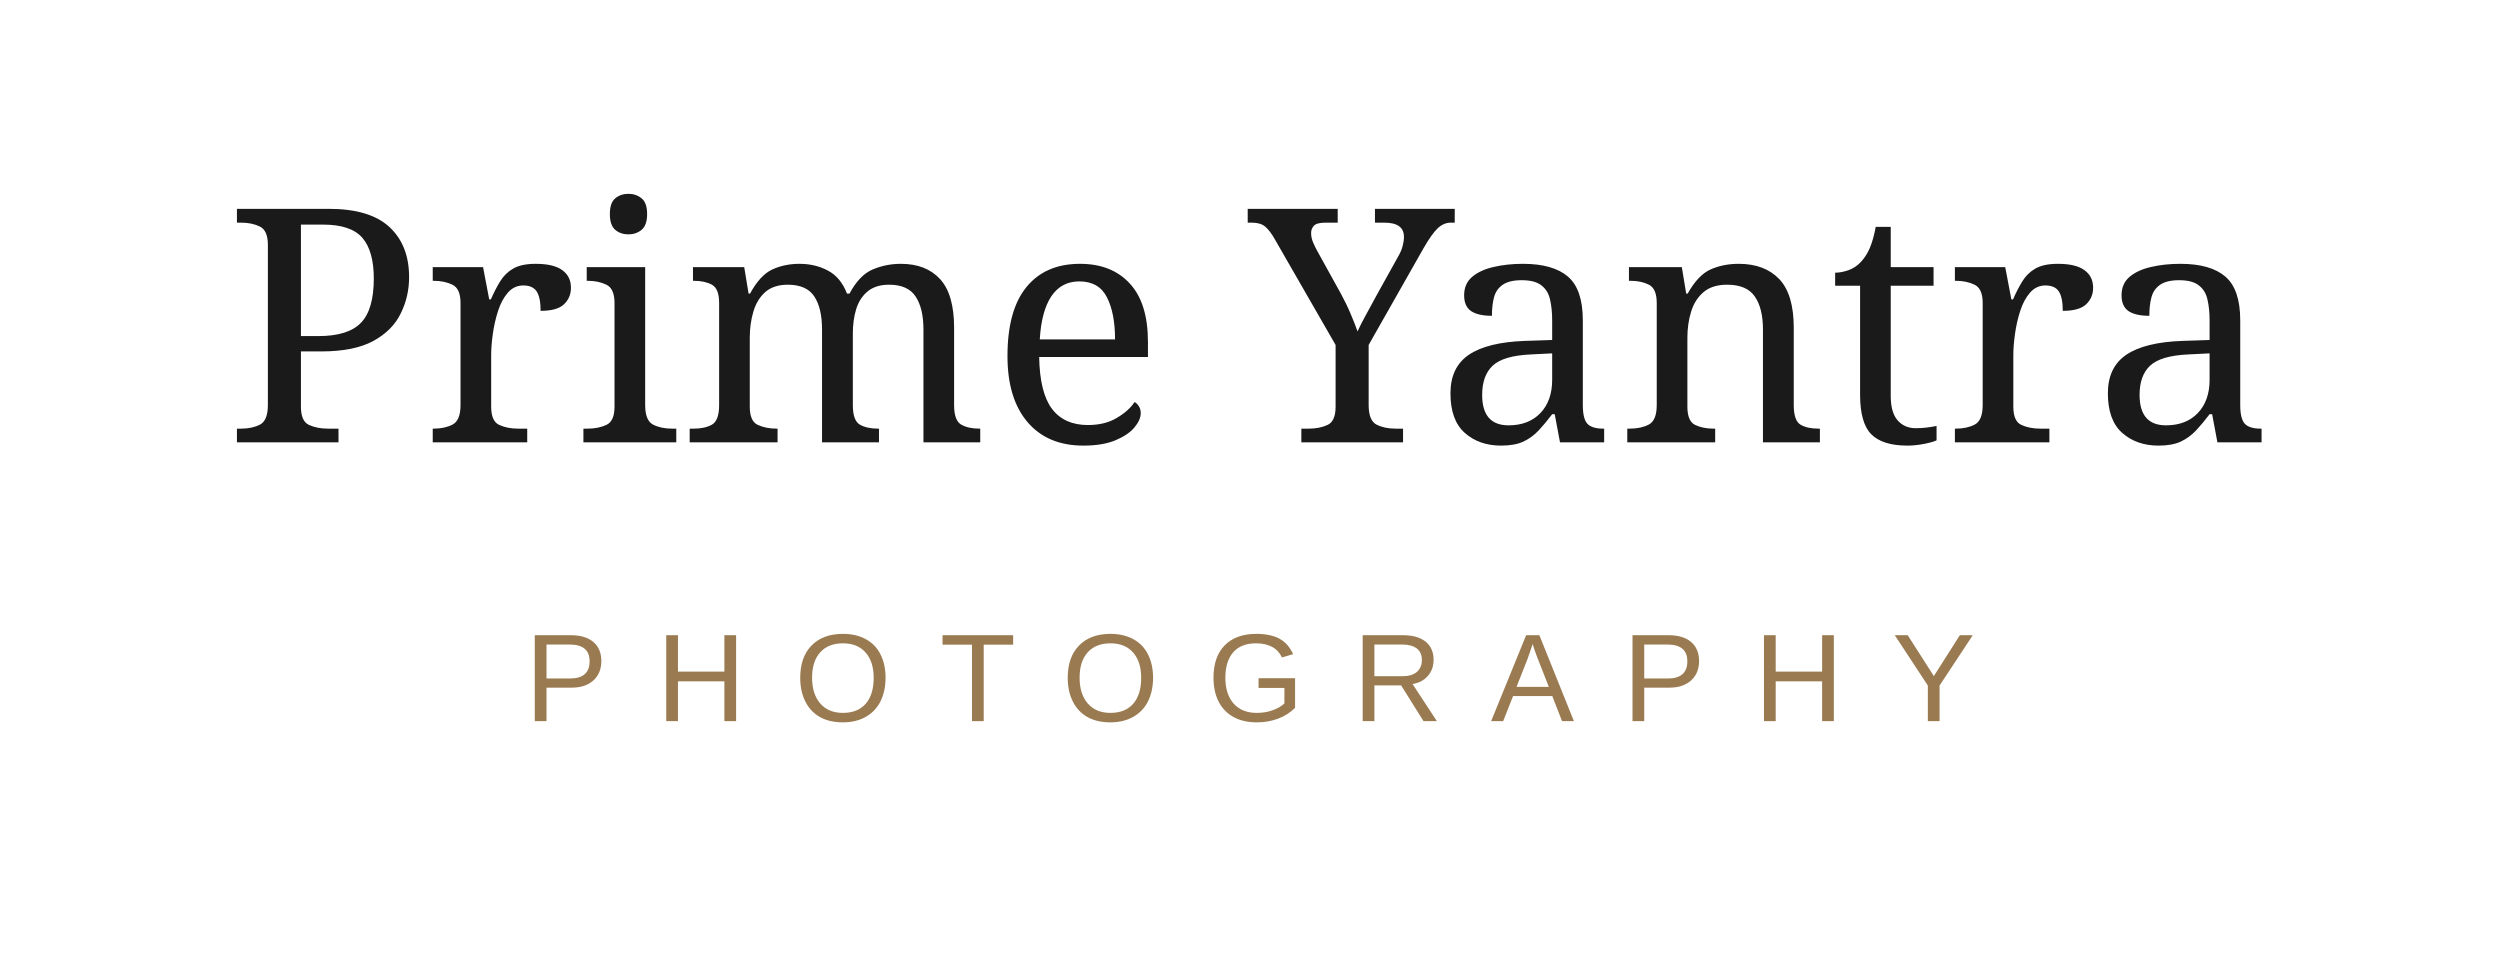
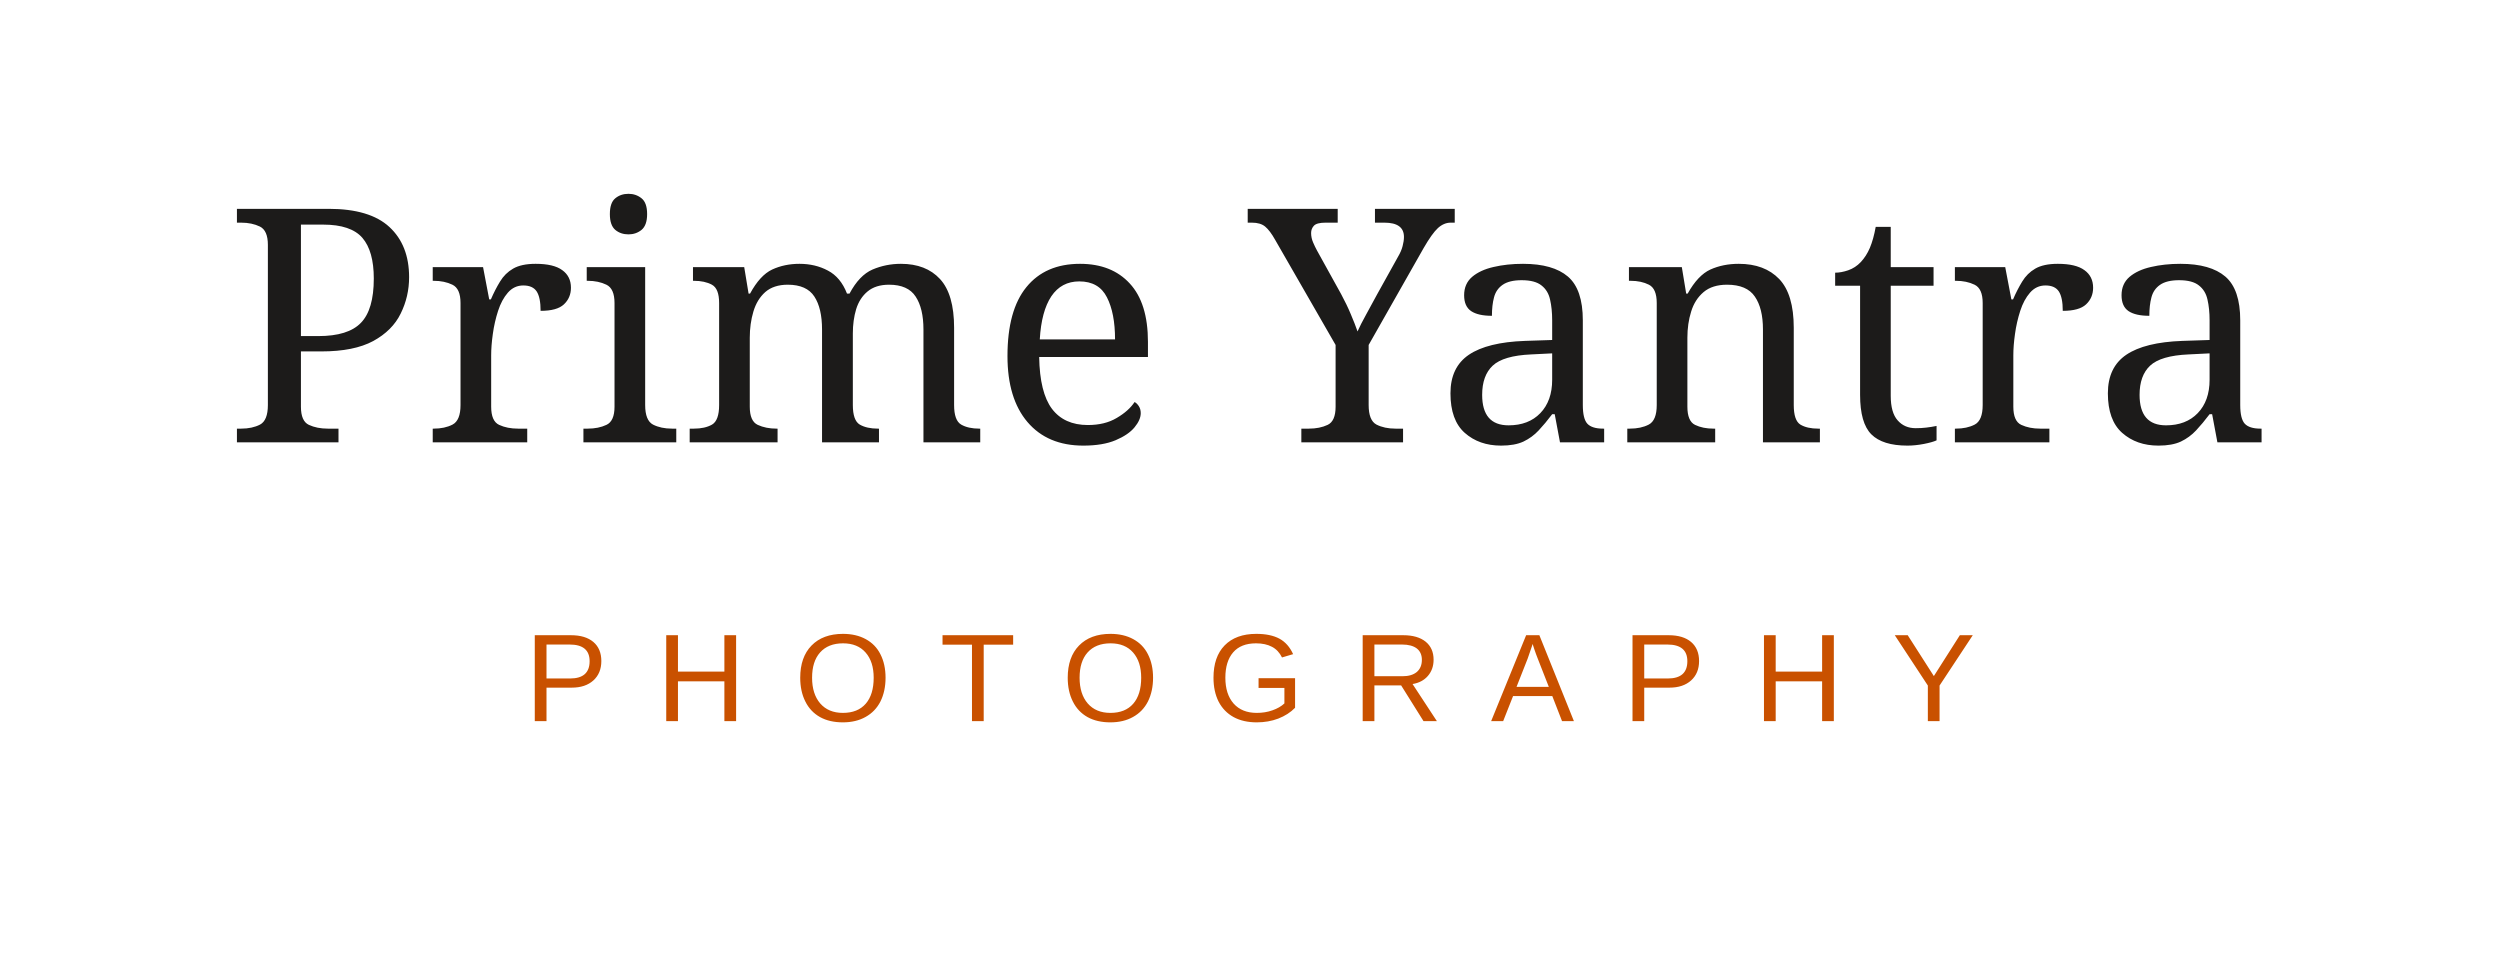
<svg xmlns="http://www.w3.org/2000/svg" viewBox="0 0 260 100">
-   <text x="130" y="46" text-anchor="middle" font-family="Georgia,serif" font-size="34" fill="#1a1a1a">Prime Yantra</text>
-   <text x="130" y="75" text-anchor="middle" font-family="Arial,sans-serif" font-size="13" letter-spacing="5" fill="#9a7a50">PHOTOGRAPHY</text>
+   <text x="130" y="46" text-anchor="middle" font-family="Georgia,serif" font-size="34" fill="#1c1b1a">Prime Yantra</text>
+   <text x="130" y="75" text-anchor="middle" font-family="Arial,sans-serif" font-size="13" letter-spacing="5" fill="#c95100">PHOTOGRAPHY</text>
</svg>
